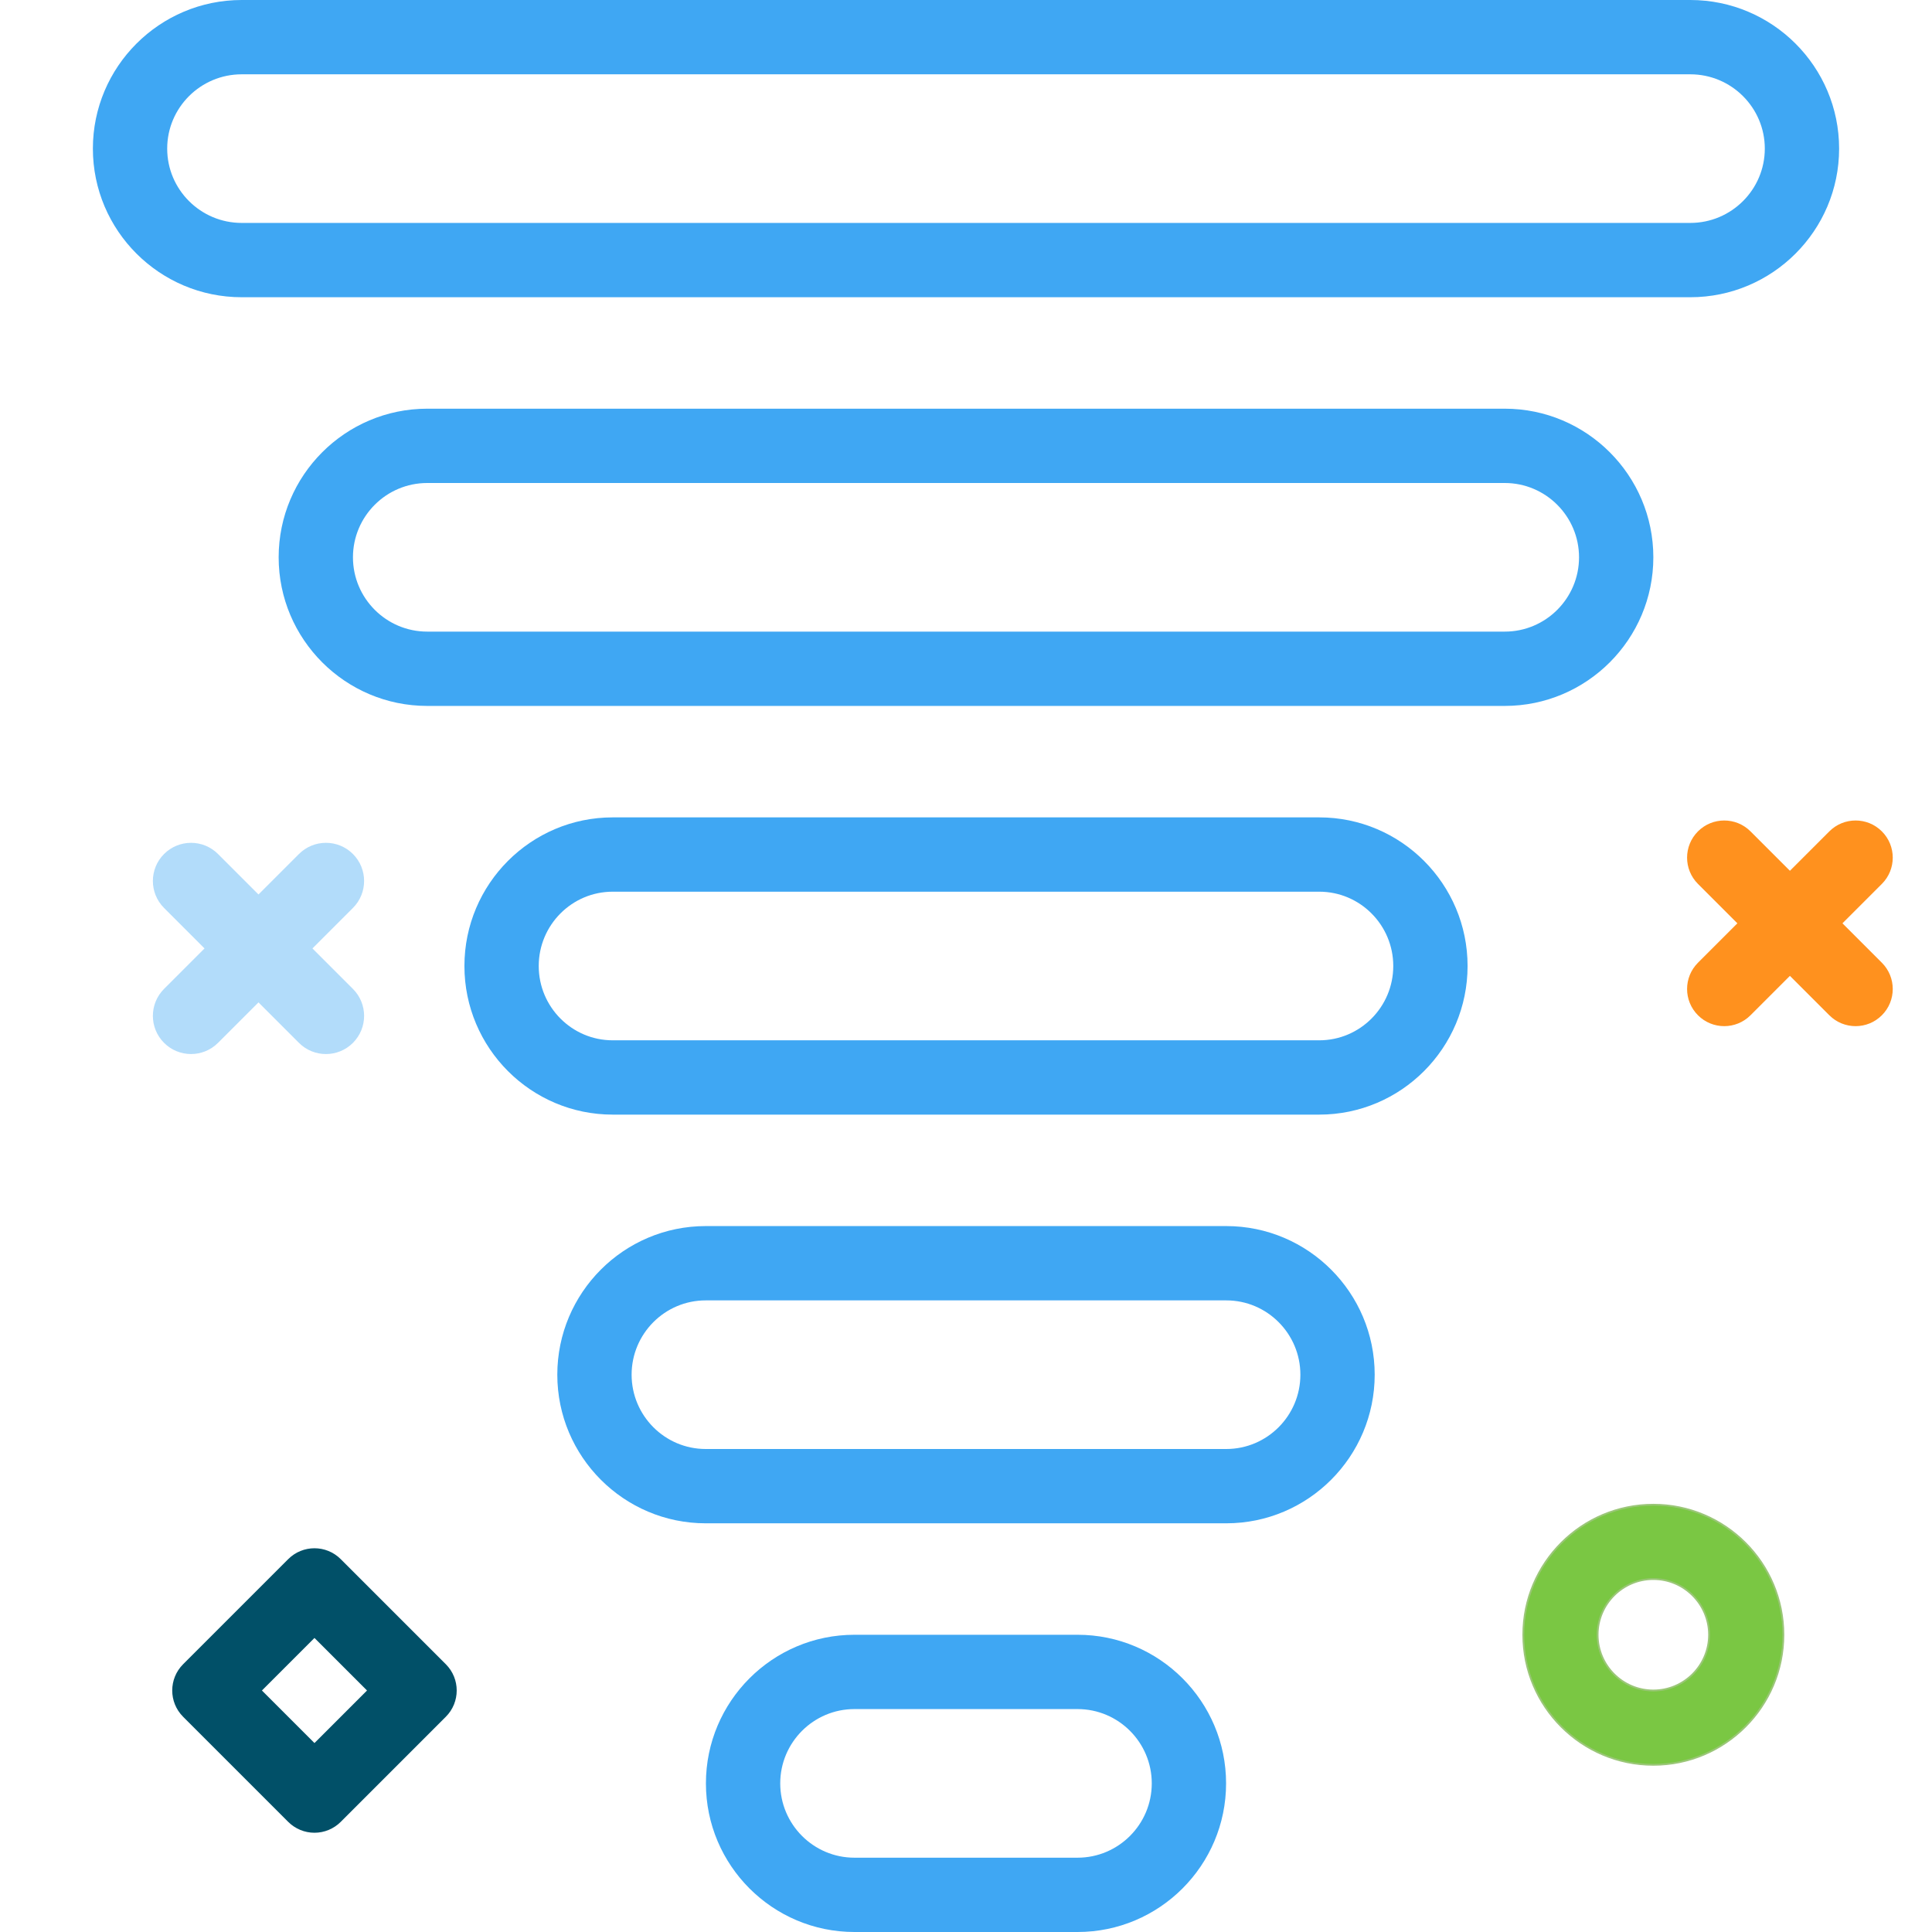
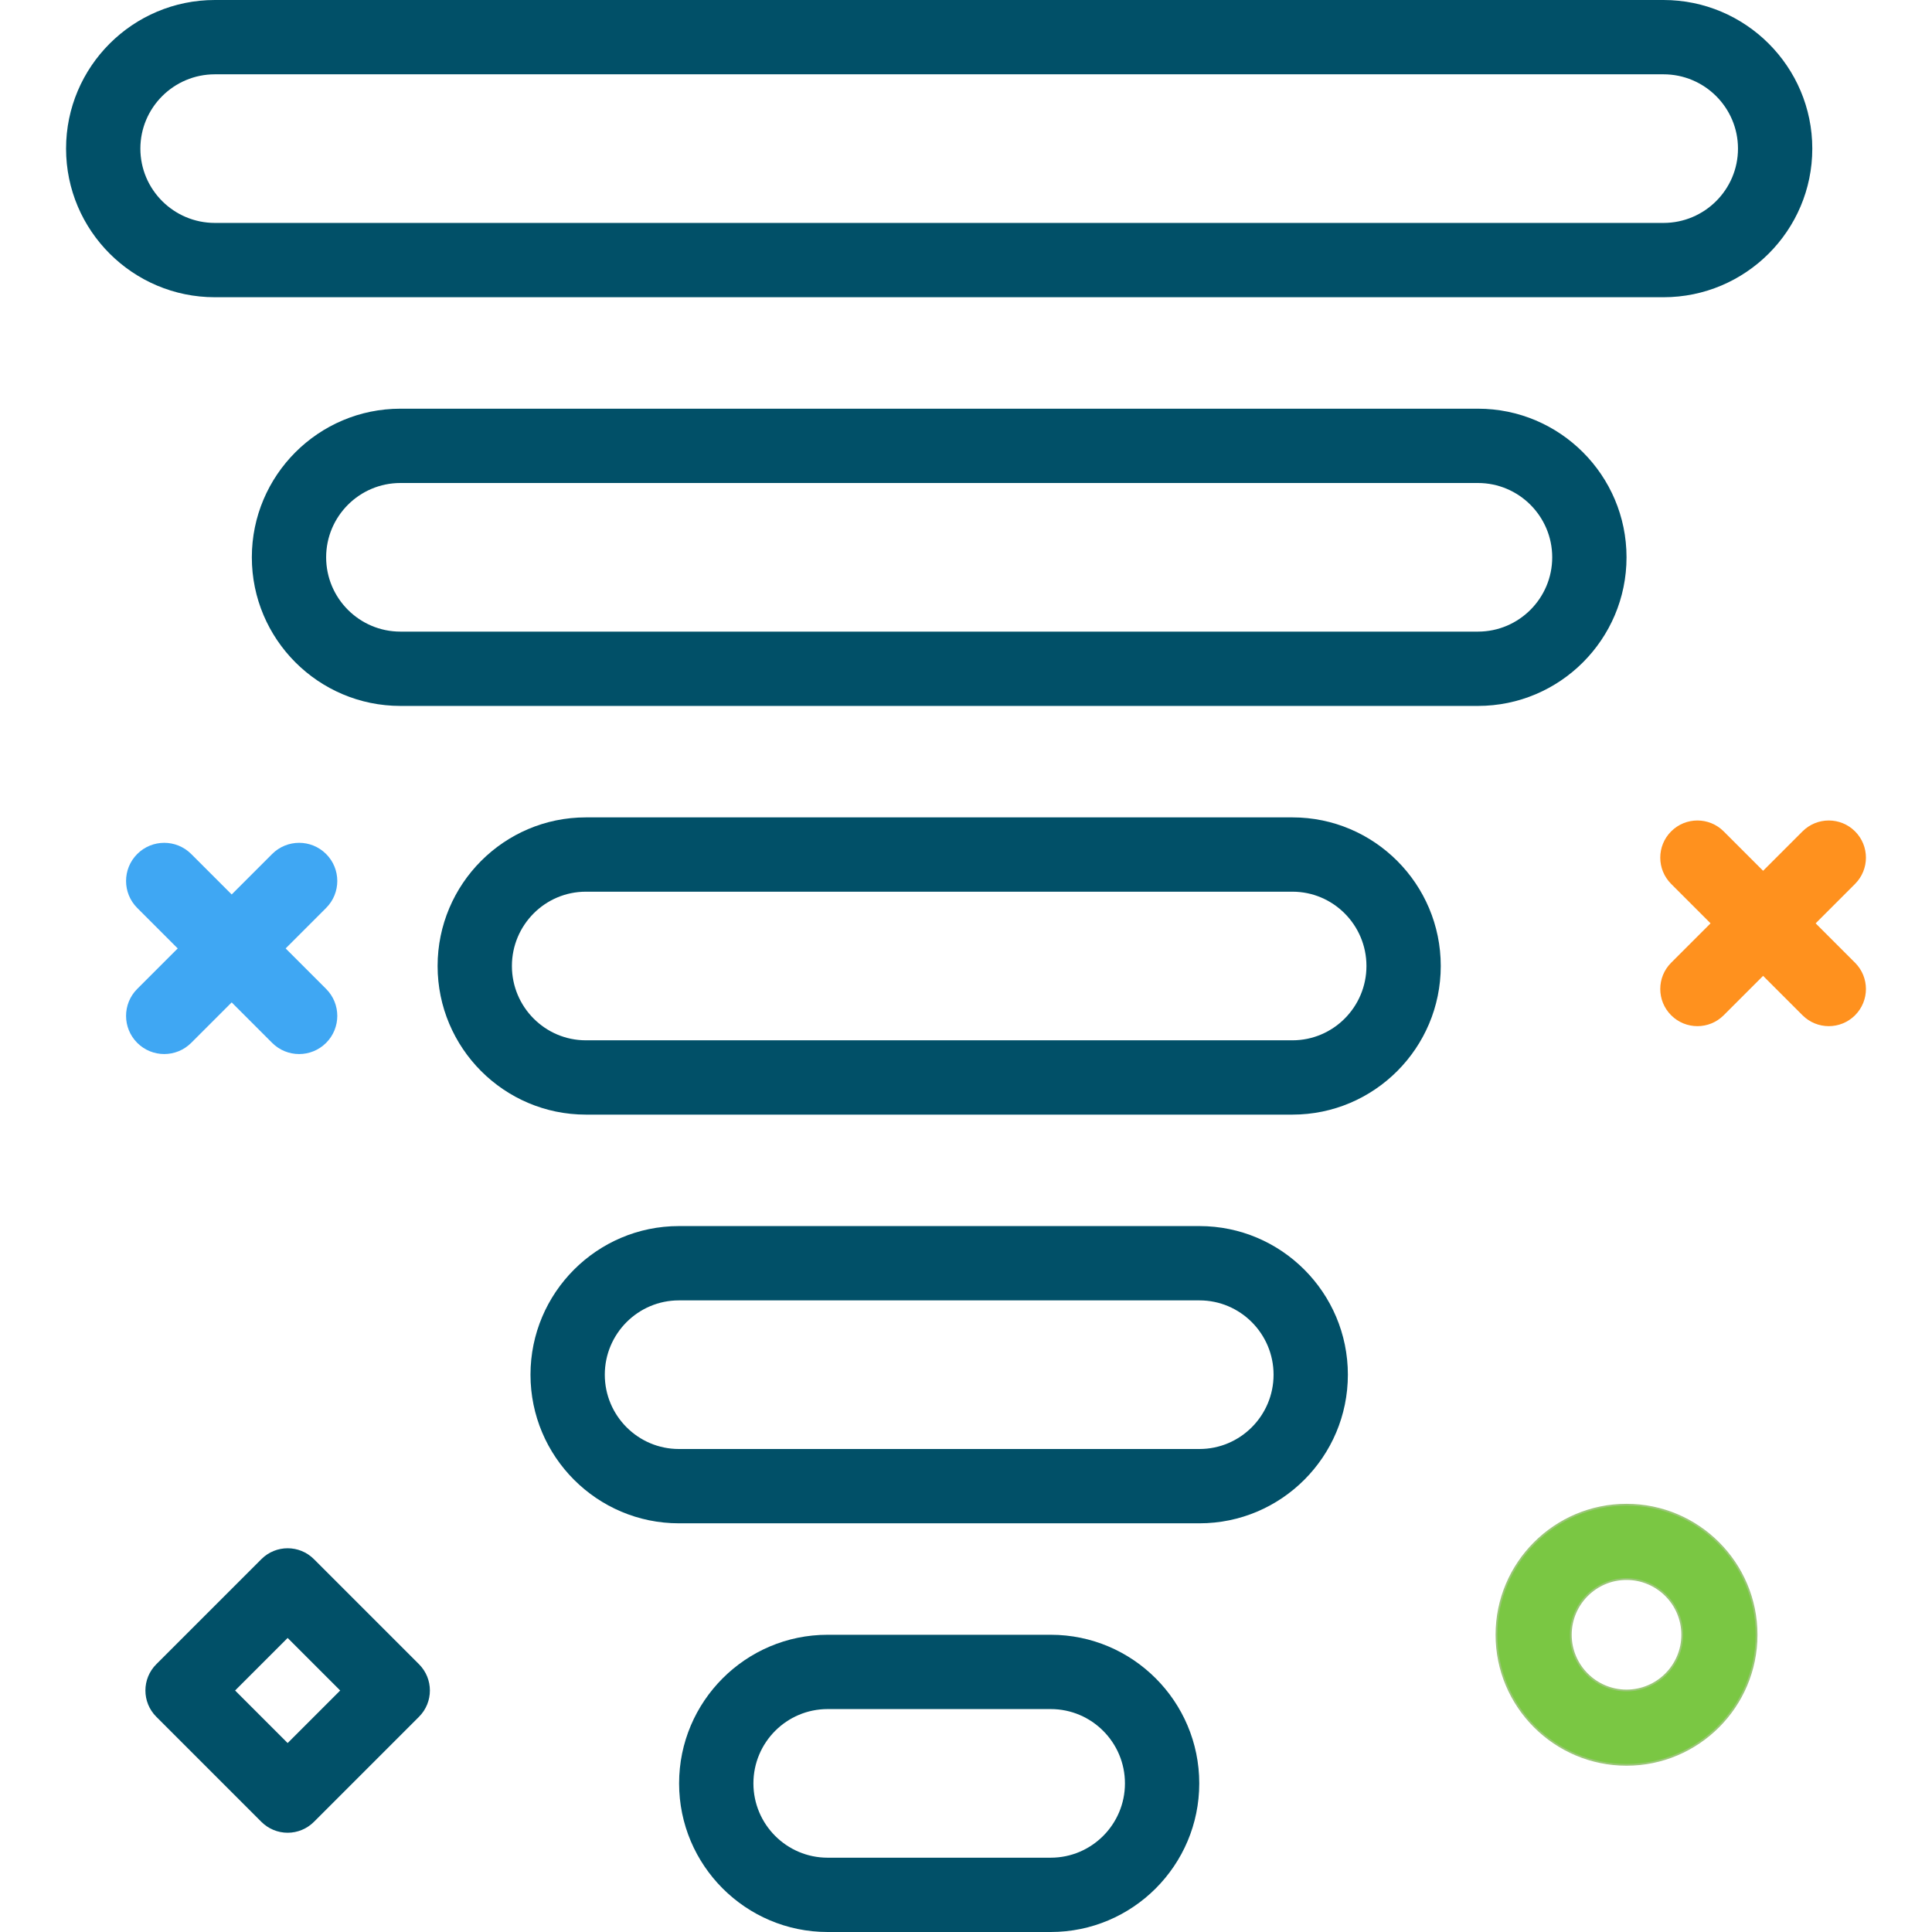
<svg xmlns="http://www.w3.org/2000/svg" version="1.1" id="Layer_1" x="0px" y="0px" viewBox="-49 141 512 512" style="enable-background:new -49 141 512 512;" xml:space="preserve">
-   <path style="fill:#3FA7F3;" d="M-189.499,320.527l53.524-53.524c3.95-3.95,3.95-10.349,0-14.299c-3.95-3.95-10.349-3.95-14.299,0  l-57.711,57.711h-97.743c-1.723-11.962-6.43-22.945-13.368-32.202l69.136-69.127h81.614c5.584,0,10.112-4.523,10.112-10.112  s-4.528-10.112-10.112-10.112h-75.689v-75.694c0-5.589-4.528-10.112-10.112-10.112s-10.112,4.523-10.112,10.112v81.618  l-69.137,69.128c-9.256-6.936-20.237-11.642-32.198-13.365v-97.742l57.711-57.711c3.95-3.95,3.95-10.349,0-14.299  c-3.95-3.95-10.349-3.95-14.299,0l-53.524,53.524l-53.524-53.524c-3.95-3.95-10.349-3.95-14.299,0c-3.95,3.95-3.95,10.349,0,14.299  l57.711,57.711v97.742c-11.961,1.723-22.941,6.429-32.198,13.365l-69.137-69.128v-81.618c0-5.589-4.528-10.112-10.112-10.112  c-5.584,0-10.112,4.523-10.112,10.112v75.693h-75.688c-5.584,0-10.112,4.523-10.112,10.112s4.528,10.112,10.112,10.112h81.614  l69.136,69.127c-6.938,9.257-11.645,20.24-13.368,32.202h-97.743l-57.711-57.711c-3.95-3.95-10.349-3.95-14.299,0  c-3.95,3.95-3.95,10.349,0,14.299l53.524,53.524l-53.524,53.524c-3.95,3.95-3.95,10.349,0,14.299  c1.975,1.975,4.562,2.963,7.15,2.963c2.587,0,5.175-0.987,7.15-2.963l57.711-57.711h97.743c1.723,11.96,6.428,22.94,13.364,32.197  l-69.133,69.133h-81.613c-5.584,0-10.112,4.523-10.112,10.112c0,5.589,4.528,10.112,10.112,10.112h75.688v75.693  c0,5.589,4.528,10.112,10.112,10.112c5.584,0,10.112-4.523,10.112-10.112v-81.619l69.131-69.131  c9.257,6.938,20.24,11.645,32.203,13.368v97.743l-57.711,57.711c-3.95,3.95-3.95,10.349,0,14.299c3.95,3.95,10.349,3.95,14.299,0  l53.524-53.523l53.524,53.524c1.975,1.975,4.562,2.963,7.15,2.963c2.587,0,5.175-0.987,7.15-2.963c3.95-3.95,3.95-10.349,0-14.299  l-57.711-57.711v-97.743c11.963-1.723,22.946-6.43,32.203-13.368l69.131,69.131v81.619c0,5.589,4.528,10.112,10.112,10.112  s10.112-4.523,10.112-10.112v-75.693h75.689c5.584,0,10.112-4.523,10.112-10.112c0-5.589-4.528-10.112-10.112-10.112h-81.614  l-69.133-69.133c6.936-9.257,11.641-20.237,13.364-32.197h97.743l57.711,57.711c1.975,1.975,4.562,2.963,7.15,2.963  c2.587,0,5.175-0.987,7.15-2.963c3.95-3.95,3.95-10.349,0-14.299L-189.499,320.527z M-375.706,371.088  c-27.878,0-50.561-22.683-50.561-50.561s22.683-50.561,50.561-50.561s50.561,22.683,50.561,50.561S-347.828,371.088-375.706,371.088  z" />
+   <path style="fill:#015068;" d="M-189.499,320.527l53.524-53.524c3.95-3.95,3.95-10.349,0-14.299c-3.95-3.95-10.349-3.95-14.299,0  l-57.711,57.711h-97.743c-1.723-11.962-6.43-22.945-13.368-32.202l69.136-69.127h81.614c5.584,0,10.112-4.523,10.112-10.112  s-4.528-10.112-10.112-10.112h-75.689v-75.694c0-5.589-4.528-10.112-10.112-10.112s-10.112,4.523-10.112,10.112v81.618  l-69.137,69.128c-9.256-6.936-20.237-11.642-32.198-13.365v-97.742l57.711-57.711c3.95-3.95,3.95-10.349,0-14.299  c-3.95-3.95-10.349-3.95-14.299,0l-53.524,53.524l-53.524-53.524c-3.95-3.95-10.349-3.95-14.299,0c-3.95,3.95-3.95,10.349,0,14.299  l57.711,57.711v97.742c-11.961,1.723-22.941,6.429-32.198,13.365l-69.137-69.128v-81.618c0-5.589-4.528-10.112-10.112-10.112  c-5.584,0-10.112,4.523-10.112,10.112v75.693h-75.688c-5.584,0-10.112,4.523-10.112,10.112s4.528,10.112,10.112,10.112h81.614  l69.136,69.127c-6.938,9.257-11.645,20.24-13.368,32.202h-97.743l-57.711-57.711c-3.95-3.95-10.349-3.95-14.299,0  c-3.95,3.95-3.95,10.349,0,14.299l53.524,53.524l-53.524,53.524c-3.95,3.95-3.95,10.349,0,14.299  c1.975,1.975,4.562,2.963,7.15,2.963c2.587,0,5.175-0.987,7.15-2.963l57.711-57.711h97.743c1.723,11.96,6.428,22.94,13.364,32.197  l-69.133,69.133h-81.613c-5.584,0-10.112,4.523-10.112,10.112c0,5.589,4.528,10.112,10.112,10.112h75.688v75.693  c0,5.589,4.528,10.112,10.112,10.112c5.584,0,10.112-4.523,10.112-10.112v-81.619l69.131-69.131  c9.257,6.938,20.24,11.645,32.203,13.368v97.743l-57.711,57.711c-3.95,3.95-3.95,10.349,0,14.299c3.95,3.95,10.349,3.95,14.299,0  l53.524-53.523l53.524,53.524c1.975,1.975,4.562,2.963,7.15,2.963c2.587,0,5.175-0.987,7.15-2.963c3.95-3.95,3.95-10.349,0-14.299  l-57.711-57.711v-97.743c11.963-1.723,22.946-6.43,32.203-13.368l69.131,69.131v81.619c0,5.589,4.528,10.112,10.112,10.112  s10.112-4.523,10.112-10.112v-75.693h75.689c5.584,0,10.112-4.523,10.112-10.112c0-5.589-4.528-10.112-10.112-10.112h-81.614  l-69.133-69.133c6.936-9.257,11.641-20.237,13.364-32.197h97.743l57.711,57.711c1.975,1.975,4.562,2.963,7.15,2.963  c2.587,0,5.175-0.987,7.15-2.963c3.95-3.95,3.95-10.349,0-14.299L-189.499,320.527z M-375.706,371.088  c-27.878,0-50.561-22.683-50.561-50.561s22.683-50.561,50.561-50.561s50.561,22.683,50.561,50.561S-347.828,371.088-375.706,371.088  z" />
  <path style="fill:#7AC743;stroke:#9AC677;stroke-width:0.475;stroke-miterlimit:10;" d="M-170.649,157.244  c-18.549,0-33.64-15.091-33.64-33.64s15.091-33.64,33.64-33.64s33.64,15.091,33.64,33.64S-152.099,157.244-170.649,157.244z   M-170.649,109.186c-7.95,0-14.417,6.467-14.417,14.417s6.467,14.417,14.417,14.417s14.417-6.467,14.417-14.417  S-162.698,109.186-170.649,109.186z" />
  <path style="fill:#FF911E;" d="M-575.117,563.134L-575.117,563.134c-2.682,0-5.255-1.067-7.151-2.963l-28.601-28.604  c-3.949-3.948-3.949-10.352,0-14.299l28.601-28.601c3.95-3.95,10.353-3.95,14.3,0l28.602,28.601c1.897,1.896,2.963,4.469,2.963,7.15  c0,2.681-1.065,5.254-2.961,7.15l-28.602,28.604C-569.862,562.067-572.435,563.134-575.117,563.134z M-589.418,524.418l14.3,14.302  l14.302-14.302l-14.302-14.299L-589.418,524.418z" />
  <g>
    <g>
-       <path style="fill:#3FA7F3;" d="M-792.026,429.323v-18.359V401.7V182.909c0-23.109-18.791-41.909-41.891-41.909    s-41.891,18.8-41.891,41.909V401.7v9.264v18.359c-44.818,17.127-74.473,59.695-74.473,107.977c0,63.795,52.2,115.7,116.364,115.7    s116.364-51.904,116.364-115.7C-717.554,489.018-747.208,446.45-792.026,429.323z M-833.917,159.618    c12.832,0,23.273,10.45,23.273,23.291v209.436h-27.927h-18.618V345.8h18.618c5.141,0,9.309-4.168,9.309-9.309    c0-5.141-4.168-9.309-9.309-9.309h-18.618v-46.545h18.618c5.141,0,9.309-4.168,9.309-9.309c0-5.141-4.168-9.309-9.309-9.309    h-18.618v-46.545h18.618c5.141,0,9.309-4.168,9.309-9.309c0-5.141-4.168-9.309-9.309-9.309h-18.618v-13.945    C-857.19,170.068-846.749,159.618-833.917,159.618z M-833.917,634.382c-53.895,0-97.745-43.55-97.745-97.082    c0-42.427,27.318-79.6,67.977-92.5c3.868-1.227,6.495-4.814,6.495-8.873v-24.918h46.545v24.918c0,4.059,2.627,7.646,6.495,8.873    c40.659,12.9,67.977,50.073,67.977,92.5C-736.172,590.832-780.022,634.382-833.917,634.382z" />
-       <path style="fill:#3FA7F3;" d="M-1037.349,168.332c2.877-1.664,4.65-4.736,4.65-8.059s-1.773-6.395-4.65-8.059    c-12.682-7.336-27.168-11.213-41.895-11.213c-46.195,0-83.782,37.586-83.782,83.782s37.586,83.782,83.782,83.782    c14.727,0,29.214-3.877,41.896-11.214c2.877-1.664,4.65-4.736,4.65-8.059s-1.773-6.395-4.65-8.059    c-20.1-11.627-32.587-33.254-32.587-56.45S-1057.449,179.959-1037.349,168.332z M-1088.554,224.782    c0,24.009,10.405,46.714,27.945,62.45c-6.014,1.791-12.295,2.714-18.636,2.714c-35.932,0-65.164-29.232-65.164-65.164    s29.232-65.164,65.164-65.164c6.341,0,12.623,0.923,18.636,2.714C-1078.149,178.068-1088.554,200.773-1088.554,224.782z" />
-       <path style="fill:#3FA7F3;" d="M-1060.863,372.596c-3.636-3.636-9.527-3.636-13.163,0l-6.584,6.584l-6.58-6.579    c-3.636-3.636-9.527-3.636-13.163,0c-3.636,3.636-3.636,9.527,0,13.164l6.581,6.582l-6.581,6.582    c-3.636,3.636-3.636,9.532,0,13.164c1.818,1.818,4.2,2.727,6.582,2.727c2.382,0,4.764-0.909,6.582-2.727l6.581-6.582l6.583,6.582    c1.818,1.818,4.2,2.727,6.582,2.727c2.382,0,4.764-0.909,6.582-2.727c3.636-3.636,3.636-9.527,0-13.164l-6.584-6.584l6.584-6.584    C-1057.226,382.123-1057.226,376.227-1060.863,372.596z" />
-       <path style="fill:#E6F5FF;" d="M-949.154,222.054l-6.584-6.584l6.584-6.584c3.636-3.636,3.636-9.532,0-13.164    c-3.636-3.636-9.527-3.636-13.164,0l-6.584,6.584l-6.58-6.579c-3.636-3.636-9.527-3.636-13.164,0s-3.636,9.527,0,13.164    l6.581,6.582l-6.581,6.582c-3.636,3.636-3.636,9.532,0,13.164c1.818,1.818,4.2,2.727,6.582,2.727s4.764-0.909,6.582-2.727    l6.581-6.582l6.582,6.582c1.818,1.818,4.2,2.727,6.582,2.727s4.764-0.909,6.582-2.727    C-945.517,231.582-945.517,225.691-949.154,222.054z" />
+       <path style="fill:#015068;" d="M1689.704,429.323v-18.359V401.7V182.909c0-23.109-18.791-41.909-41.891-41.909    c-23.1,0-41.891,18.8-41.891,41.909V401.7v9.264v18.359c-44.818,17.127-74.473,59.695-74.473,107.977    c0,63.795,52.2,115.7,116.364,115.7c64.164,0,116.364-51.904,116.364-115.7C1764.177,489.018,1734.522,446.45,1689.704,429.323z     M1647.813,159.618c12.832,0,23.273,10.45,23.273,23.291v209.436h-27.927h-18.618V345.8h18.618c5.141,0,9.309-4.168,9.309-9.309    c0-5.141-4.168-9.309-9.309-9.309h-18.618v-46.545h18.618c5.141,0,9.309-4.168,9.309-9.309c0-5.141-4.168-9.309-9.309-9.309    h-18.618v-46.545h18.618c5.141,0,9.309-4.168,9.309-9.309c0-5.141-4.168-9.309-9.309-9.309h-18.618v-13.945    C1624.54,170.068,1634.981,159.618,1647.813,159.618z M1647.813,634.382c-53.895,0-97.745-43.55-97.745-97.082    c0-42.427,27.318-79.6,67.977-92.5c3.868-1.227,6.495-4.814,6.495-8.873v-24.918h46.546v24.918c0,4.059,2.627,7.646,6.495,8.873    c40.659,12.9,67.977,50.073,67.977,92.5C1745.558,590.832,1701.708,634.382,1647.813,634.382z" />
+       <path style="fill:#015068;" d="M1444.381,168.332c2.877-1.664,4.65-4.736,4.65-8.059s-1.773-6.395-4.65-8.059    c-12.682-7.336-27.168-11.213-41.895-11.213c-46.195,0-83.782,37.586-83.782,83.782s37.586,83.782,83.782,83.782    c14.727,0,29.214-3.877,41.896-11.214c2.877-1.664,4.65-4.736,4.65-8.059s-1.773-6.395-4.65-8.059    c-20.1-11.627-32.586-33.254-32.586-56.45S1424.281,179.959,1444.381,168.332z M1393.177,224.782    c0,24.009,10.405,46.714,27.945,62.45c-6.014,1.791-12.296,2.714-18.636,2.714c-35.932,0-65.164-29.232-65.164-65.164    s29.232-65.164,65.164-65.164c6.341,0,12.623,0.923,18.636,2.714C1403.581,178.068,1393.177,200.773,1393.177,224.782z" />
+       <path style="fill:#015068;" d="M1420.868,372.596c-3.636-3.636-9.527-3.636-13.164,0l-6.584,6.584l-6.58-6.579    c-3.636-3.636-9.527-3.636-13.164,0c-3.636,3.636-3.636,9.527,0,13.164l6.581,6.582l-6.581,6.582    c-3.636,3.636-3.636,9.532,0,13.164c1.818,1.818,4.2,2.727,6.582,2.727s4.764-0.909,6.582-2.727l6.581-6.582l6.582,6.582    c1.818,1.818,4.2,2.727,6.582,2.727s4.764-0.909,6.582-2.727c3.636-3.636,3.636-9.527,0-13.164l-6.584-6.584l6.584-6.584    C1424.504,382.123,1424.504,376.227,1420.868,372.596z" />
+       <path style="fill:#FF911E;" d="M1532.577,222.054l-6.584-6.584l6.584-6.584c3.636-3.636,3.636-9.532,0-13.164    c-3.636-3.636-9.527-3.636-13.164,0l-6.584,6.584l-6.58-6.579c-3.636-3.636-9.527-3.636-13.164,0s-3.636,9.527,0,13.164    l6.581,6.582l-6.581,6.582c-3.636,3.636-3.636,9.532,0,13.164c1.818,1.818,4.2,2.727,6.582,2.727s4.764-0.909,6.582-2.727    l6.581-6.582l6.582,6.582c1.818,1.818,4.2,2.727,6.582,2.727s4.764-0.909,6.582-2.727    C1536.213,231.582,1536.213,225.691,1532.577,222.054z" />
    </g>
    <g>
-       <path style="fill:#E6F5FF;" d="M-1154.184,497.399c-2.383,0-4.765-0.909-6.583-2.726c-3.635-3.636-3.635-9.529,0-13.166    l32.912-32.913c3.636-3.634,9.53-3.634,13.166,0c3.635,3.636,3.635,9.529,0,13.166l-32.913,32.913    C-1149.419,496.49-1151.801,497.399-1154.184,497.399z" />
-       <path style="fill:#E6F5FF;" d="M-1121.271,497.405c-2.383,0-4.765-0.909-6.583-2.726l-32.912-32.914    c-3.635-3.636-3.635-9.531,0-13.166c3.639-3.634,9.532-3.632,13.166,0l32.913,32.914c3.635,3.636,3.635,9.531,0,13.166    C-1116.507,496.496-1118.89,497.405-1121.271,497.405z" />
+       <path style="fill:#7AC743;stroke:#9AC677;stroke-width:0.475;stroke-miterlimit:10;" d="M1327.546,497.399    c-2.383,0-4.765-0.909-6.583-2.726c-3.635-3.636-3.635-9.529,0-13.166l32.913-32.913c3.636-3.634,9.529-3.634,13.166,0    c3.635,3.636,3.635,9.529,0,13.166l-32.912,32.913C1332.311,496.49,1329.929,497.399,1327.546,497.399z" />
+       <path style="fill:#7AC743;stroke:#9AC677;stroke-width:0.475;stroke-miterlimit:10;" d="M1360.459,497.405    c-2.383,0-4.765-0.909-6.583-2.726l-32.913-32.914c-3.635-3.636-3.635-9.531,0-13.166c3.639-3.634,9.532-3.632,13.166,0    l32.912,32.914c3.635,3.636,3.635,9.531,0,13.166C1365.224,496.496,1362.841,497.405,1360.459,497.405z" />
    </g>
-     <path style="fill:#015068;" d="M-954.039,385.69c-17.966,0-32.582-14.616-32.582-32.582s14.616-32.582,32.582-32.582   c17.966,0,32.582,14.616,32.582,32.582S-936.073,385.69-954.039,385.69z M-954.039,339.145c-7.7,0-13.964,6.264-13.964,13.964   s6.264,13.964,13.964,13.964s13.964-6.264,13.964-13.964S-946.339,339.145-954.039,339.145z" />
-     <path style="fill:#015068;" d="M-1044.073,591.229c-2.383,0-4.765-0.909-6.583-2.726l-26.33-26.33   c-3.635-3.636-3.635-9.529,0-13.166l26.33-26.33c3.636-3.634,9.531-3.634,13.165,0l26.331,26.33   c1.747,1.747,2.727,4.114,2.727,6.583c0,2.469-0.981,4.836-2.727,6.583l-26.331,26.33   C-1039.308,590.32-1041.691,591.229-1044.073,591.229z M-1057.237,555.59l13.165,13.165l13.166-13.165l-13.166-13.165   L-1057.237,555.59z" />
+     <path style="fill:#3FA7F3;" d="M1527.692,385.69c-17.966,0-32.582-14.616-32.582-32.582s14.616-32.582,32.582-32.582   s32.582,14.616,32.582,32.582S1545.658,385.69,1527.692,385.69z M1527.692,339.145c-7.7,0-13.964,6.264-13.964,13.964   s6.264,13.964,13.964,13.964c7.7,0,13.964-6.264,13.964-13.964S1535.392,339.145,1527.692,339.145z" />
+     <path style="fill:#3FA7F3;" d="M1437.658,591.229c-2.383,0-4.765-0.909-6.583-2.726l-26.33-26.33   c-3.635-3.636-3.635-9.529,0-13.166l26.33-26.33c3.636-3.634,9.531-3.634,13.165,0l26.331,26.33   c1.747,1.747,2.727,4.114,2.727,6.583c0,2.469-0.981,4.836-2.727,6.583l-26.331,26.33   C1442.423,590.32,1440.04,591.229,1437.658,591.229z M1424.493,555.59l13.165,13.165l13.166-13.165l-13.166-13.165L1424.493,555.59   z" />
  </g>
-   <g style="opacity:0.4;">
-     <path style="fill:#3FA7F3;" d="M1.627,420.331c-2.588,0-5.176-0.987-7.151-2.963c-3.949-3.948-3.949-10.352,0-14.299l35.752-35.751   c3.953-3.95,10.354-3.948,14.302,0c3.949,3.948,3.949,10.352,0,14.299L8.778,417.369C6.803,419.344,4.214,420.331,1.627,420.331z" />
-     <path style="fill:#3FA7F3;" d="M37.379,420.334c-2.588,0-5.176-0.987-7.151-2.963l-35.752-35.753   c-3.949-3.948-3.949-10.352,0-14.299c3.953-3.95,10.354-3.948,14.302,0l35.752,35.753c3.949,3.948,3.949,10.352,0,14.299   C42.555,419.346,39.966,420.334,37.379,420.334z" />
+   <g>
+     <g>
+       <path style="fill:#3FA7F3;" d="M-5.48,420.331c-2.588,0-5.176-0.987-7.151-2.963c-3.949-3.948-3.949-10.352,0-14.299    l35.752-35.751c3.953-3.95,10.354-3.948,14.302,0c3.949,3.948,3.949,10.352,0,14.299L1.671,417.369    C-0.304,419.344-2.893,420.331-5.48,420.331z" />
+       <path style="fill:#3FA7F3;" d="M30.272,420.334c-2.588,0-5.176-0.987-7.151-2.963l-35.752-35.753    c-3.949-3.948-3.949-10.352,0-14.299c3.953-3.95,10.354-3.948,14.302,0l35.752,35.753c3.949,3.948,3.949,10.352,0,14.299    C35.448,419.346,32.859,420.334,30.272,420.334z" />
+     </g>
+     <path style="fill:#015068;" d="M391.845,200.077H7.941c-10.884,0-19.74-8.836-19.74-19.692s8.856-19.692,19.74-19.692h383.903   c10.885,0,19.741,8.836,19.741,19.692S402.729,200.077,391.845,200.077L391.845,200.077z M391.845,141H7.941   c-21.74,0-39.433,17.663-39.433,39.385s17.692,39.385,39.433,39.385h383.903c21.741,0,39.433-17.664,39.433-39.385   S413.585,141,391.845,141L391.845,141z" />
+     <path style="fill:#015068;" d="M342.671,308.385H57.114c-10.856,0-19.683-8.837-19.683-19.693c0-10.856,8.827-19.692,19.683-19.692   h285.557c10.856,0,19.683,8.836,19.683,19.692C362.354,299.548,353.527,308.385,342.671,308.385L342.671,308.385z M342.671,249.308   H57.114c-21.712,0-39.375,17.663-39.375,39.384c0,21.721,17.664,39.385,39.375,39.385h285.557   c21.712,0,39.375-17.664,39.375-39.385C382.046,266.971,364.383,249.308,342.671,249.308L342.671,249.308z" />
+     <path style="fill:#015068;" d="M293.518,416.692h-187.26c-10.808,0-19.596-8.836-19.596-19.692   c0-10.856,8.788-19.692,19.596-19.692h187.259c10.808,0,19.606,8.836,19.606,19.692   C313.123,407.856,304.325,416.692,293.518,416.692L293.518,416.692z M293.518,357.615h-187.26   c-21.663,0-39.288,17.664-39.288,39.385c0,21.721,17.626,39.385,39.288,39.385h187.259c21.674,0,39.299-17.664,39.299-39.385   C332.816,375.279,315.191,357.615,293.518,357.615L293.518,357.615z" />
+     <path style="fill:#015068;" d="M268.873,525H130.912c-10.827,0-19.635-8.836-19.635-19.692c0-10.856,8.808-19.693,19.635-19.693   h137.961c10.827,0,19.635,8.837,19.635,19.693C288.508,516.164,279.7,525,268.873,525L268.873,525z M268.873,465.923H130.912   c-21.683,0-39.327,17.664-39.327,39.385s17.644,39.384,39.327,39.384h137.961c21.683,0,39.327-17.663,39.327-39.384   S290.556,465.923,268.873,465.923L268.873,465.923z" />
+     <path style="fill:#015068;" d="M229.46,633.308h-59.135c-10.846,0-19.663-8.837-19.663-19.693c0-10.855,8.817-19.692,19.663-19.692   h59.135c10.846,0,19.663,8.837,19.663,19.692C249.123,624.471,240.306,633.308,229.46,633.308L229.46,633.308z M229.46,574.231   h-59.135c-21.702,0-39.356,17.663-39.356,39.384c0,21.722,17.654,39.385,39.356,39.385h59.135   c21.702,0,39.356-17.663,39.356-39.385C268.816,591.894,251.162,574.231,229.46,574.231L229.46,574.231z" />
+     <g>
+       <path style="fill:#FF911E;" d="M400.833,412.941c-2.519,0-5.041-0.962-6.961-2.885c-3.846-3.844-3.846-10.079,0-13.923    l34.812-34.81c3.846-3.846,10.082-3.846,13.923,0c3.846,3.844,3.846,10.079,0,13.923l-34.812,34.81    C405.872,411.979,403.352,412.941,400.833,412.941L400.833,412.941z" />
+       <path style="fill:#FF911E;" d="M435.646,412.941c-2.519,0-5.039-0.962-6.962-2.885l-34.812-34.81    c-3.846-3.844-3.846-10.079,0-13.923c3.841-3.846,10.077-3.846,13.923,0l34.812,34.81c3.846,3.844,3.846,10.079,0,13.923    C440.686,411.979,438.165,412.941,435.646,412.941L435.646,412.941z" />
+     </g>
+     <path style="fill:#7AC743;stroke:#9AC677;stroke-width:0.475;stroke-miterlimit:10;" d="M382.046,559.462   c-8.144,0-14.769,6.625-14.769,14.769S373.902,589,382.046,589c8.145,0,14.77-6.625,14.77-14.769S390.191,559.462,382.046,559.462   L382.046,559.462z M382.046,608.692c-19.002,0-34.461-15.459-34.461-34.461s15.459-34.462,34.461-34.462   c19.003,0,34.462,15.46,34.462,34.462S401.049,608.692,382.046,608.692L382.046,608.692z" />
+     <path style="fill:#015068;" d="M13.305,588.999l13.925,13.926l13.925-13.926l-13.925-13.922L13.305,588.999L13.305,588.999z    M27.231,626.697c-2.611,0-5.115-1.039-6.962-2.885l-27.849-27.851c-3.846-3.843-3.846-10.079,0-13.923l27.849-27.848   c3.841-3.847,10.082-3.847,13.923,0l27.849,27.848c3.846,3.844,3.846,10.079,0,13.923l-27.849,27.851   C32.346,625.658,29.841,626.697,27.231,626.697L27.231,626.697z" />
  </g>
-   <path style="fill:#3FA7F3;" d="M398.953,200.077H15.048c-10.884,0-19.74-8.836-19.74-19.692s8.856-19.692,19.74-19.692h383.903  c10.885,0,19.741,8.836,19.741,19.692S409.837,200.077,398.953,200.077L398.953,200.077z M398.953,141H15.048  c-21.74,0-39.433,17.663-39.433,39.385s17.692,39.385,39.433,39.385h383.903c21.741,0,39.433-17.664,39.433-39.385  S420.692,141,398.953,141L398.953,141z" />
-   <path style="fill:#3FA7F3;" d="M349.779,308.385H64.221c-10.856,0-19.683-8.837-19.683-19.693c0-10.856,8.827-19.692,19.683-19.692  h285.557c10.856,0,19.683,8.836,19.683,19.692C369.462,299.548,360.635,308.385,349.779,308.385L349.779,308.385z M349.779,249.308  H64.221c-21.712,0-39.375,17.663-39.375,39.384c0,21.721,17.664,39.385,39.375,39.385h285.557c21.712,0,39.375-17.664,39.375-39.385  C389.154,266.971,371.491,249.308,349.779,249.308L349.779,249.308z" />
-   <path style="fill:#3FA7F3;" d="M300.625,416.692h-187.26c-10.808,0-19.596-8.836-19.596-19.692c0-10.856,8.788-19.692,19.596-19.692  h187.259c10.808,0,19.606,8.836,19.606,19.692C320.23,407.856,311.432,416.692,300.625,416.692L300.625,416.692z M300.625,357.615  h-187.26c-21.663,0-39.288,17.664-39.288,39.385c0,21.721,17.626,39.385,39.288,39.385h187.259  c21.674,0,39.299-17.664,39.299-39.385C339.923,375.279,322.298,357.615,300.625,357.615L300.625,357.615z" />
-   <path style="fill:#3FA7F3;" d="M275.98,525H138.019c-10.827,0-19.635-8.836-19.635-19.692c0-10.856,8.808-19.693,19.635-19.693  H275.98c10.827,0,19.635,8.837,19.635,19.693C295.615,516.164,286.807,525,275.98,525L275.98,525z M275.98,465.923H138.019  c-21.683,0-39.327,17.664-39.327,39.385s17.644,39.384,39.327,39.384H275.98c21.683,0,39.327-17.663,39.327-39.384  S297.664,465.923,275.98,465.923L275.98,465.923z" />
-   <path style="fill:#3FA7F3;" d="M236.568,633.308h-59.135c-10.846,0-19.663-8.837-19.663-19.693c0-10.855,8.817-19.692,19.663-19.692  h59.135c10.846,0,19.663,8.837,19.663,19.692C256.23,624.471,247.414,633.308,236.568,633.308L236.568,633.308z M236.568,574.231  h-59.135c-21.702,0-39.356,17.663-39.356,39.384c0,21.722,17.654,39.385,39.356,39.385h59.135c21.702,0,39.356-17.663,39.356-39.385  C275.924,591.894,258.27,574.231,236.568,574.231L236.568,574.231z" />
-   <g>
-     <path style="fill:#FF911E;" d="M407.94,412.941c-2.519,0-5.041-0.962-6.961-2.885c-3.846-3.844-3.846-10.079,0-13.923l34.812-34.81   c3.846-3.846,10.082-3.846,13.923,0c3.846,3.844,3.846,10.079,0,13.923l-34.812,34.81   C412.979,411.979,410.459,412.941,407.94,412.941L407.94,412.941z" />
-     <path style="fill:#FF911E;" d="M442.753,412.941c-2.519,0-5.039-0.962-6.962-2.885l-34.812-34.81   c-3.846-3.844-3.846-10.079,0-13.923c3.841-3.846,10.077-3.846,13.923,0l34.812,34.81c3.846,3.844,3.846,10.079,0,13.923   C447.793,411.979,445.272,412.941,442.753,412.941L442.753,412.941z" />
-   </g>
-   <path style="fill:#7AC743;stroke:#9AC677;stroke-width:0.475;stroke-miterlimit:10;" d="M389.153,559.462  c-8.144,0-14.769,6.625-14.769,14.769S381.009,589,389.153,589c8.145,0,14.77-6.625,14.77-14.769S397.298,559.462,389.153,559.462  L389.153,559.462z M389.153,608.692c-19.002,0-34.461-15.459-34.461-34.461s15.459-34.462,34.461-34.462  c19.003,0,34.462,15.46,34.462,34.462S408.156,608.692,389.153,608.692L389.153,608.692z" />
-   <path style="fill:#015068;" d="M20.412,588.999l13.925,13.926l13.925-13.926l-13.925-13.922L20.412,588.999L20.412,588.999z   M34.338,626.697c-2.611,0-5.115-1.039-6.962-2.885l-27.849-27.851c-3.846-3.843-3.846-10.079,0-13.923l27.849-27.848  c3.841-3.847,10.082-3.847,13.923,0l27.849,27.848c3.846,3.844,3.846,10.079,0,13.923L41.3,623.812  C39.453,625.658,36.949,626.697,34.338,626.697L34.338,626.697z" />
  <g id="XMLID_4560_">
    <path id="XMLID_4564_" style="fill:#FF911E;" d="M-121.198-133.618c-0.212-2.188-0.842-4.473-1.82-6.609   c-0.89-1.947-2.057-3.806-3.464-5.526c-0.396-0.487-0.797-0.952-1.004-1.164l-0.48-0.525c-0.117-0.133-0.214-0.241-0.312-0.336   l-0.144-0.146c-0.155-0.155-0.317-0.319-0.451-0.482c-0.01-0.014-0.021-0.026-0.034-0.038c-0.064-0.072-0.136-0.144-0.212-0.225   c-0.103-0.102-0.217-0.217-0.32-0.346c-0.014-0.016-0.026-0.031-0.04-0.048c-0.731-0.802-1.343-1.529-1.876-2.226   c-0.622-0.818-1.062-1.498-1.426-2.204c-0.423-0.804-0.74-1.699-0.941-2.667c-0.191-0.878-0.301-1.885-0.331-2.997   c-0.029-0.986,0.031-1.935,0.093-2.725c0.045-0.528,0.098-0.995,0.145-1.405c0.041-0.322-0.084-0.642-0.327-0.855   c-0.243-0.212-0.577-0.291-0.89-0.209c-0.465,0.122-0.945,0.284-1.417,0.479c-0.993,0.406-1.971,0.969-2.906,1.677   c-1.193,0.904-2.238,2.023-3.106,3.321c-1.064,1.587-1.818,3.453-2.179,5.39c-0.41,2.133-0.365,4.538,0.126,6.771   c0.468,2.159,1.374,4.366,2.622,6.387c0.661,1.052,1.294,1.933,1.921,2.67c0.186,0.231,0.699,0.833,0.706,0.84l0.205,0.234   c0.144,0.162,0.246,0.286,0.351,0.41c0.096,0.115,0.177,0.21,0.265,0.305l0.014,0.017c0.979,1.167,1.668,2.025,2.236,2.784   c0.627,0.837,1.181,1.647,1.689,2.477c0.542,0.887,0.928,1.661,1.215,2.436c0.327,0.881,0.541,1.835,0.639,2.842   c0.091,0.885,0.091,1.878,0.002,3.03c-0.09,1.045-0.253,1.997-0.382,2.694c-0.095,0.475-0.188,0.916-0.274,1.298   c-0.071,0.322,0.021,0.658,0.253,0.895c0.186,0.191,0.439,0.296,0.702,0.296c0.062,0,0.124-0.005,0.186-0.016   c0.458-0.091,0.9-0.208,1.339-0.355c1.021-0.332,2.028-0.816,2.989-1.434c1.25-0.79,2.377-1.801,3.35-3.006   c1.181-1.46,2.104-3.212,2.667-5.068C-121.185-129.042-120.971-131.339-121.198-133.618L-121.198-133.618z M-121.198-133.618" />
    <path id="XMLID_4561_" style="fill:#FF911E;" d="M-138.401-127.634c-0.406-0.89-0.94-1.74-1.579-2.522   c-0.162-0.198-0.355-0.424-0.451-0.522l-0.227-0.249c-0.057-0.064-0.1-0.109-0.145-0.157l-0.062-0.062   c-0.071-0.071-0.143-0.143-0.203-0.215c-0.012-0.014-0.021-0.026-0.034-0.038l-0.086-0.089c-0.048-0.05-0.098-0.1-0.139-0.153   c-0.012-0.012-0.021-0.026-0.034-0.038c-0.322-0.353-0.599-0.682-0.842-1c-0.208-0.274-0.447-0.606-0.657-1.014   c-0.193-0.368-0.338-0.776-0.429-1.219c-0.086-0.398-0.136-0.859-0.15-1.364c-0.012-0.42,0.012-0.818,0.031-1.081   c0.024-0.346-0.139-0.68-0.424-0.876c-0.286-0.198-0.657-0.224-0.971-0.076c-0.363,0.172-0.716,0.389-1.057,0.647   c-0.544,0.413-1.021,0.924-1.415,1.515c-0.341,0.504-0.787,1.344-0.995,2.458c-0.189,0.976-0.169,2.075,0.055,3.092   c0.214,0.988,0.627,1.997,1.2,2.923c0.301,0.479,0.589,0.88,0.866,1.207c0.083,0.1,0.26,0.305,0.338,0.398h-0.002l0.089,0.101   c0.067,0.076,0.117,0.133,0.164,0.191c0.041,0.05,0.076,0.093,0.107,0.126l0.017,0.016c0.301,0.36,0.689,0.831,1.021,1.274   c0.289,0.382,0.539,0.752,0.771,1.131c0.246,0.401,0.423,0.754,0.553,1.107c0.148,0.404,0.246,0.84,0.291,1.303   c0.043,0.403,0.043,0.857,0.002,1.377c-0.026,0.308-0.071,0.632-0.131,0.995c-0.062,0.348,0.074,0.704,0.348,0.926   c0.177,0.14,0.394,0.214,0.613,0.214c0.124,0,0.25-0.024,0.368-0.071c0.341-0.139,0.677-0.313,0.995-0.518   c0.57-0.358,1.085-0.82,1.532-1.374c0.539-0.665,0.959-1.465,1.217-2.312c0.286-0.93,0.387-2.006,0.286-3.033   C-137.666-125.615-137.954-126.658-138.401-127.634L-138.401-127.634z M-138.401-127.634" />
  </g>
-   <path id="XMLID_4309_" style="fill:#3FA7F3;" d="M-56.231-139.312l-8.877,2.377l-3.421-1.974v-3.704l3.382-1.942l8.915,2.389  c0.18,0.048,0.36,0.072,0.538,0.072c0.916,0,1.754-0.612,2.001-1.538c0.296-1.107-0.36-2.244-1.467-2.541l-4.888-1.31l4.505-2.587  c0.993-0.57,1.337-1.839,0.766-2.832c-0.572-0.993-1.838-1.338-2.831-0.766l-4.515,2.593l1.31-4.889  c0.296-1.106-0.36-2.244-1.467-2.541c-1.1-0.289-2.243,0.361-2.539,1.467l-2.379,8.876l-3.404,1.955l-3.227-1.866v-3.914  l6.525-6.525c0.81-0.81,0.81-2.123,0-2.933c-0.81-0.811-2.122-0.811-2.933,0l-3.591,3.591v-5.214c0-1.145-0.929-2.074-2.075-2.074  c-1.145,0-2.074,0.929-2.074,2.074v5.188l-3.566-3.566c-0.81-0.811-2.123-0.811-2.933,0c-0.81,0.81-0.81,2.123,0,2.933l6.499,6.499  v3.955l-3.202,1.847l-3.404-1.953l-2.377-8.876c-0.296-1.106-1.433-1.757-2.539-1.467c-1.107,0.296-1.764,1.434-1.467,2.541  l1.309,4.889l-4.515-2.592c-0.995-0.572-2.262-0.228-2.831,0.766c-0.57,0.994-0.226,2.261,0.767,2.831l4.505,2.587l-4.888,1.31  c-1.107,0.296-1.764,1.434-1.467,2.541c0.249,0.926,1.086,1.538,2.002,1.538c0.178,0,0.359-0.024,0.538-0.072l8.917-2.39  l3.378,1.939l0.004,3.707l-3.422,1.978l-8.876-2.381c-1.099-0.289-2.243,0.361-2.54,1.467c-0.296,1.107,0.361,2.244,1.467,2.539  l4.87,1.306l-4.493,2.594c-0.992,0.573-1.332,1.841-0.759,2.832c0.384,0.668,1.081,1.037,1.798,1.037  c0.352,0,0.708-0.087,1.036-0.279l4.515-2.606l-1.314,4.907c-0.297,1.109,0.36,2.243,1.467,2.541  c0.179,0.049,0.359,0.072,0.538,0.072c0.915,0,1.753-0.612,2.001-1.539l2.389-8.914l3.398-1.961l3.196,1.844v4.006l-6.499,6.499  c-0.81,0.81-0.81,2.123,0,2.933c0.405,0.405,0.935,0.606,1.467,0.606c0.53,0,1.062-0.201,1.467-0.606l3.566-3.566v5.186  c0,1.147,0.929,2.074,2.074,2.074c1.146,0,2.075-0.927,2.075-2.074v-5.212l3.591,3.592c0.405,0.405,0.935,0.606,1.467,0.606  c0.532,0,1.062-0.201,1.467-0.606c0.81-0.811,0.81-2.123,0-2.933l-6.525-6.525v-3.964l3.223-1.86l3.397,1.961l2.389,8.914  c0.248,0.927,1.086,1.539,2.001,1.539c0.178,0,0.358-0.023,0.538-0.072c1.108-0.298,1.763-1.432,1.467-2.541l-1.316-4.907  l4.517,2.606c0.327,0.191,0.684,0.279,1.036,0.279c0.716,0,1.413-0.369,1.797-1.037c0.574-0.992,0.233-2.259-0.758-2.832  L-60.029-134l4.87-1.306c1.107-0.295,1.764-1.433,1.467-2.54C-53.987-138.951-55.126-139.602-56.231-139.312L-56.231-139.312z   M-72.678-138.909l-3.211,1.854l-3.208-1.854l-0.004-3.711l3.212-1.853l3.211,1.856V-138.909z M-72.678-138.909" />
+   <path id="XMLID_4309_" style="fill:#015068;" d="M-56.231-139.312l-8.877,2.377l-3.421-1.974v-3.704l3.382-1.942l8.915,2.389  c0.18,0.048,0.36,0.072,0.538,0.072c0.916,0,1.754-0.612,2.001-1.538c0.296-1.107-0.36-2.244-1.467-2.541l-4.888-1.31l4.505-2.587  c0.993-0.57,1.337-1.839,0.766-2.832c-0.572-0.993-1.838-1.338-2.831-0.766l-4.515,2.593l1.31-4.889  c0.296-1.106-0.36-2.244-1.467-2.541c-1.1-0.289-2.243,0.361-2.539,1.467l-2.379,8.876l-3.404,1.955l-3.227-1.866v-3.914  l6.525-6.525c0.81-0.81,0.81-2.123,0-2.933c-0.81-0.811-2.122-0.811-2.933,0l-3.591,3.591v-5.214c0-1.145-0.929-2.074-2.075-2.074  c-1.145,0-2.074,0.929-2.074,2.074v5.188l-3.566-3.566c-0.81-0.811-2.123-0.811-2.933,0c-0.81,0.81-0.81,2.123,0,2.933l6.499,6.499  v3.955l-3.202,1.847l-3.404-1.953l-2.377-8.876c-0.296-1.106-1.433-1.757-2.539-1.467c-1.107,0.296-1.764,1.434-1.467,2.541  l1.309,4.889l-4.515-2.592c-0.995-0.572-2.262-0.228-2.831,0.766c-0.57,0.994-0.226,2.261,0.767,2.831l4.505,2.587l-4.888,1.31  c-1.107,0.296-1.764,1.434-1.467,2.541c0.249,0.926,1.086,1.538,2.002,1.538c0.178,0,0.359-0.024,0.538-0.072l8.917-2.39  l3.378,1.939l0.004,3.707l-3.422,1.978l-8.876-2.381c-1.099-0.289-2.243,0.361-2.54,1.467c-0.296,1.107,0.361,2.244,1.467,2.539  l4.87,1.306l-4.493,2.594c-0.992,0.573-1.332,1.841-0.759,2.832c0.384,0.668,1.081,1.037,1.798,1.037  c0.352,0,0.708-0.087,1.036-0.279l4.515-2.606l-1.314,4.907c-0.297,1.109,0.36,2.243,1.467,2.541  c0.179,0.049,0.359,0.072,0.538,0.072c0.915,0,1.753-0.612,2.001-1.539l2.389-8.914l3.398-1.961l3.196,1.844v4.006l-6.499,6.499  c-0.81,0.81-0.81,2.123,0,2.933c0.405,0.405,0.935,0.606,1.467,0.606c0.53,0,1.062-0.201,1.467-0.606l3.566-3.566v5.186  c0,1.147,0.929,2.074,2.074,2.074c1.146,0,2.075-0.927,2.075-2.074v-5.212l3.591,3.592c0.405,0.405,0.935,0.606,1.467,0.606  c0.532,0,1.062-0.201,1.467-0.606c0.81-0.811,0.81-2.123,0-2.933l-6.525-6.525v-3.964l3.223-1.86l3.397,1.961l2.389,8.914  c0.248,0.927,1.086,1.539,2.001,1.539c0.178,0,0.358-0.023,0.538-0.072c1.108-0.298,1.763-1.432,1.467-2.541l-1.316-4.907  l4.517,2.606c0.327,0.191,0.684,0.279,1.036,0.279c0.716,0,1.413-0.369,1.797-1.037c0.574-0.992,0.233-2.259-0.758-2.832  L-60.029-134l4.87-1.306c1.107-0.295,1.764-1.433,1.467-2.54C-53.987-138.951-55.126-139.602-56.231-139.312L-56.231-139.312z   M-72.678-138.909l-3.211,1.854l-3.208-1.854l-0.004-3.711l3.212-1.853l3.211,1.856V-138.909z M-72.678-138.909" />
  <g id="XMLID_3513_">
    <path id="XMLID_3534_" style="fill:#7AC743;stroke:#9AC677;stroke-width:0.5;stroke-miterlimit:10;" d="M21.646-140.489   c-0.176-0.035-3.33-0.645-7.563-0.957c0.021-0.389,0.032-0.78,0.032-1.174c0-12.176-9.906-22.081-22.081-22.081   c-12.175,0-22.081,9.906-22.081,22.081c0,2.567,0.442,5.032,1.251,7.325c-2.823,0.238-4.875,0.635-4.996,0.659l-1.591,0.312   l0.693,1.465c0.214,0.452,5.305,11.104,11.683,14.327c2.302,1.162,4.454,1.752,6.398,1.753h0.001c2.895,0,5.266-1.309,6.758-3.704   c1.957,2.339,4.712,3.599,7.972,3.599c2.596,0,5.484-0.793,8.581-2.358c8.622-4.356,15.551-18.854,15.842-19.469l0.693-1.465   L21.646-140.489z M10.226-149.8c-0.832-0.681-1.791-1.319-2.87-1.903c-1.335-0.724-2.813-1.339-4.394-1.844   c-0.505-1.582-1.121-3.059-1.844-4.395c-0.584-1.079-1.222-2.037-1.904-2.87C4.232-158.824,8.239-154.818,10.226-149.8   L10.226-149.8z M11.429-143.881H4.552c-0.073-2.32-0.346-4.573-0.802-6.694C7.848-148.974,10.733-146.577,11.429-143.881   L11.429-143.881z M-6.704-162.015c2.695,0.696,5.093,3.582,6.695,7.68c-2.122-0.456-4.375-0.729-6.695-0.802V-162.015z    M-6.704-152.613c2.713,0.094,5.296,0.485,7.621,1.111c0.625,2.324,1.017,4.907,1.111,7.62h-8.731V-152.613z M-6.704-141.358h8.731   c-0.004,0.112-0.008,0.223-0.013,0.334c-2.104,0.39-3.922,0.969-5.439,1.736c-1.21,0.612-2.303,1.264-3.279,1.956V-141.358z    M-9.228-162.015v6.878c-2.32,0.073-4.573,0.346-6.694,0.802C-14.32-158.433-11.922-161.319-9.228-162.015L-9.228-162.015z    M-9.228-152.613v8.731h-8.73c0.093-2.713,0.485-5.296,1.11-7.62C-14.524-152.128-11.941-152.519-9.228-152.613L-9.228-152.613z    M-15.146-160.812c-0.682,0.832-1.319,1.791-1.904,2.87c-0.724,1.335-1.339,2.813-1.844,4.394   c-1.582,0.505-3.059,1.121-4.395,1.844c-1.079,0.585-2.037,1.222-2.87,1.904C-24.171-154.818-20.164-158.824-15.146-160.812   L-15.146-160.812z M-19.681-150.576c-0.456,2.122-0.729,4.374-0.801,6.695h-6.878C-26.665-146.577-23.78-148.974-19.681-150.576   L-19.681-150.576z M-20.483-141.358c0.067,2.164,0.309,4.27,0.712,6.265c-0.433-0.073-0.88-0.135-1.343-0.186   c-3.332-1.571-5.636-3.711-6.247-6.08H-20.483z M-12.618-120.988c-0.837,0.923-2.099,1.684-3.99,1.684h-0.001   c-1.546,0-3.315-0.499-5.261-1.481c-4.294-2.17-8.168-8.678-9.766-11.647c1.592-0.227,4.139-0.516,6.842-0.516   c3.599,0,6.4,0.494,8.327,1.467c1.736,0.877,3.065,1.859,3.975,2.916c-0.181,1.84,0.169,3.723,1.049,5.57l-12.758-5.974   L-12.618-120.988z M-14.276-133.162c-0.337-0.195-0.687-0.386-1.053-0.571c-0.518-0.262-1.086-0.493-1.696-0.695   c-0.523-2.142-0.85-4.483-0.933-6.931h8.73v6.173c-0.75,0.777-1.375,1.593-1.876,2.445   C-12.191-132.835-13.251-132.976-14.276-133.162L-14.276-133.162z M5.564-121.494c-2.741,1.385-5.245,2.087-7.443,2.087   c-2.933,0-4.831-1.253-6.048-2.712l17.52-11.222l-18.643,9.504c-0.004-0.008-0.008-0.016-0.012-0.023   c-2.495-4.939-0.025-9.742,6.774-13.176c2.714-1.371,6.636-2.067,11.657-2.067c4.136,0,8.018,0.489,10.133,0.812   C17.519-134.516,11.892-124.692,5.564-121.494L5.564-121.494z M5.564-121.494" />
  </g>
</svg>
